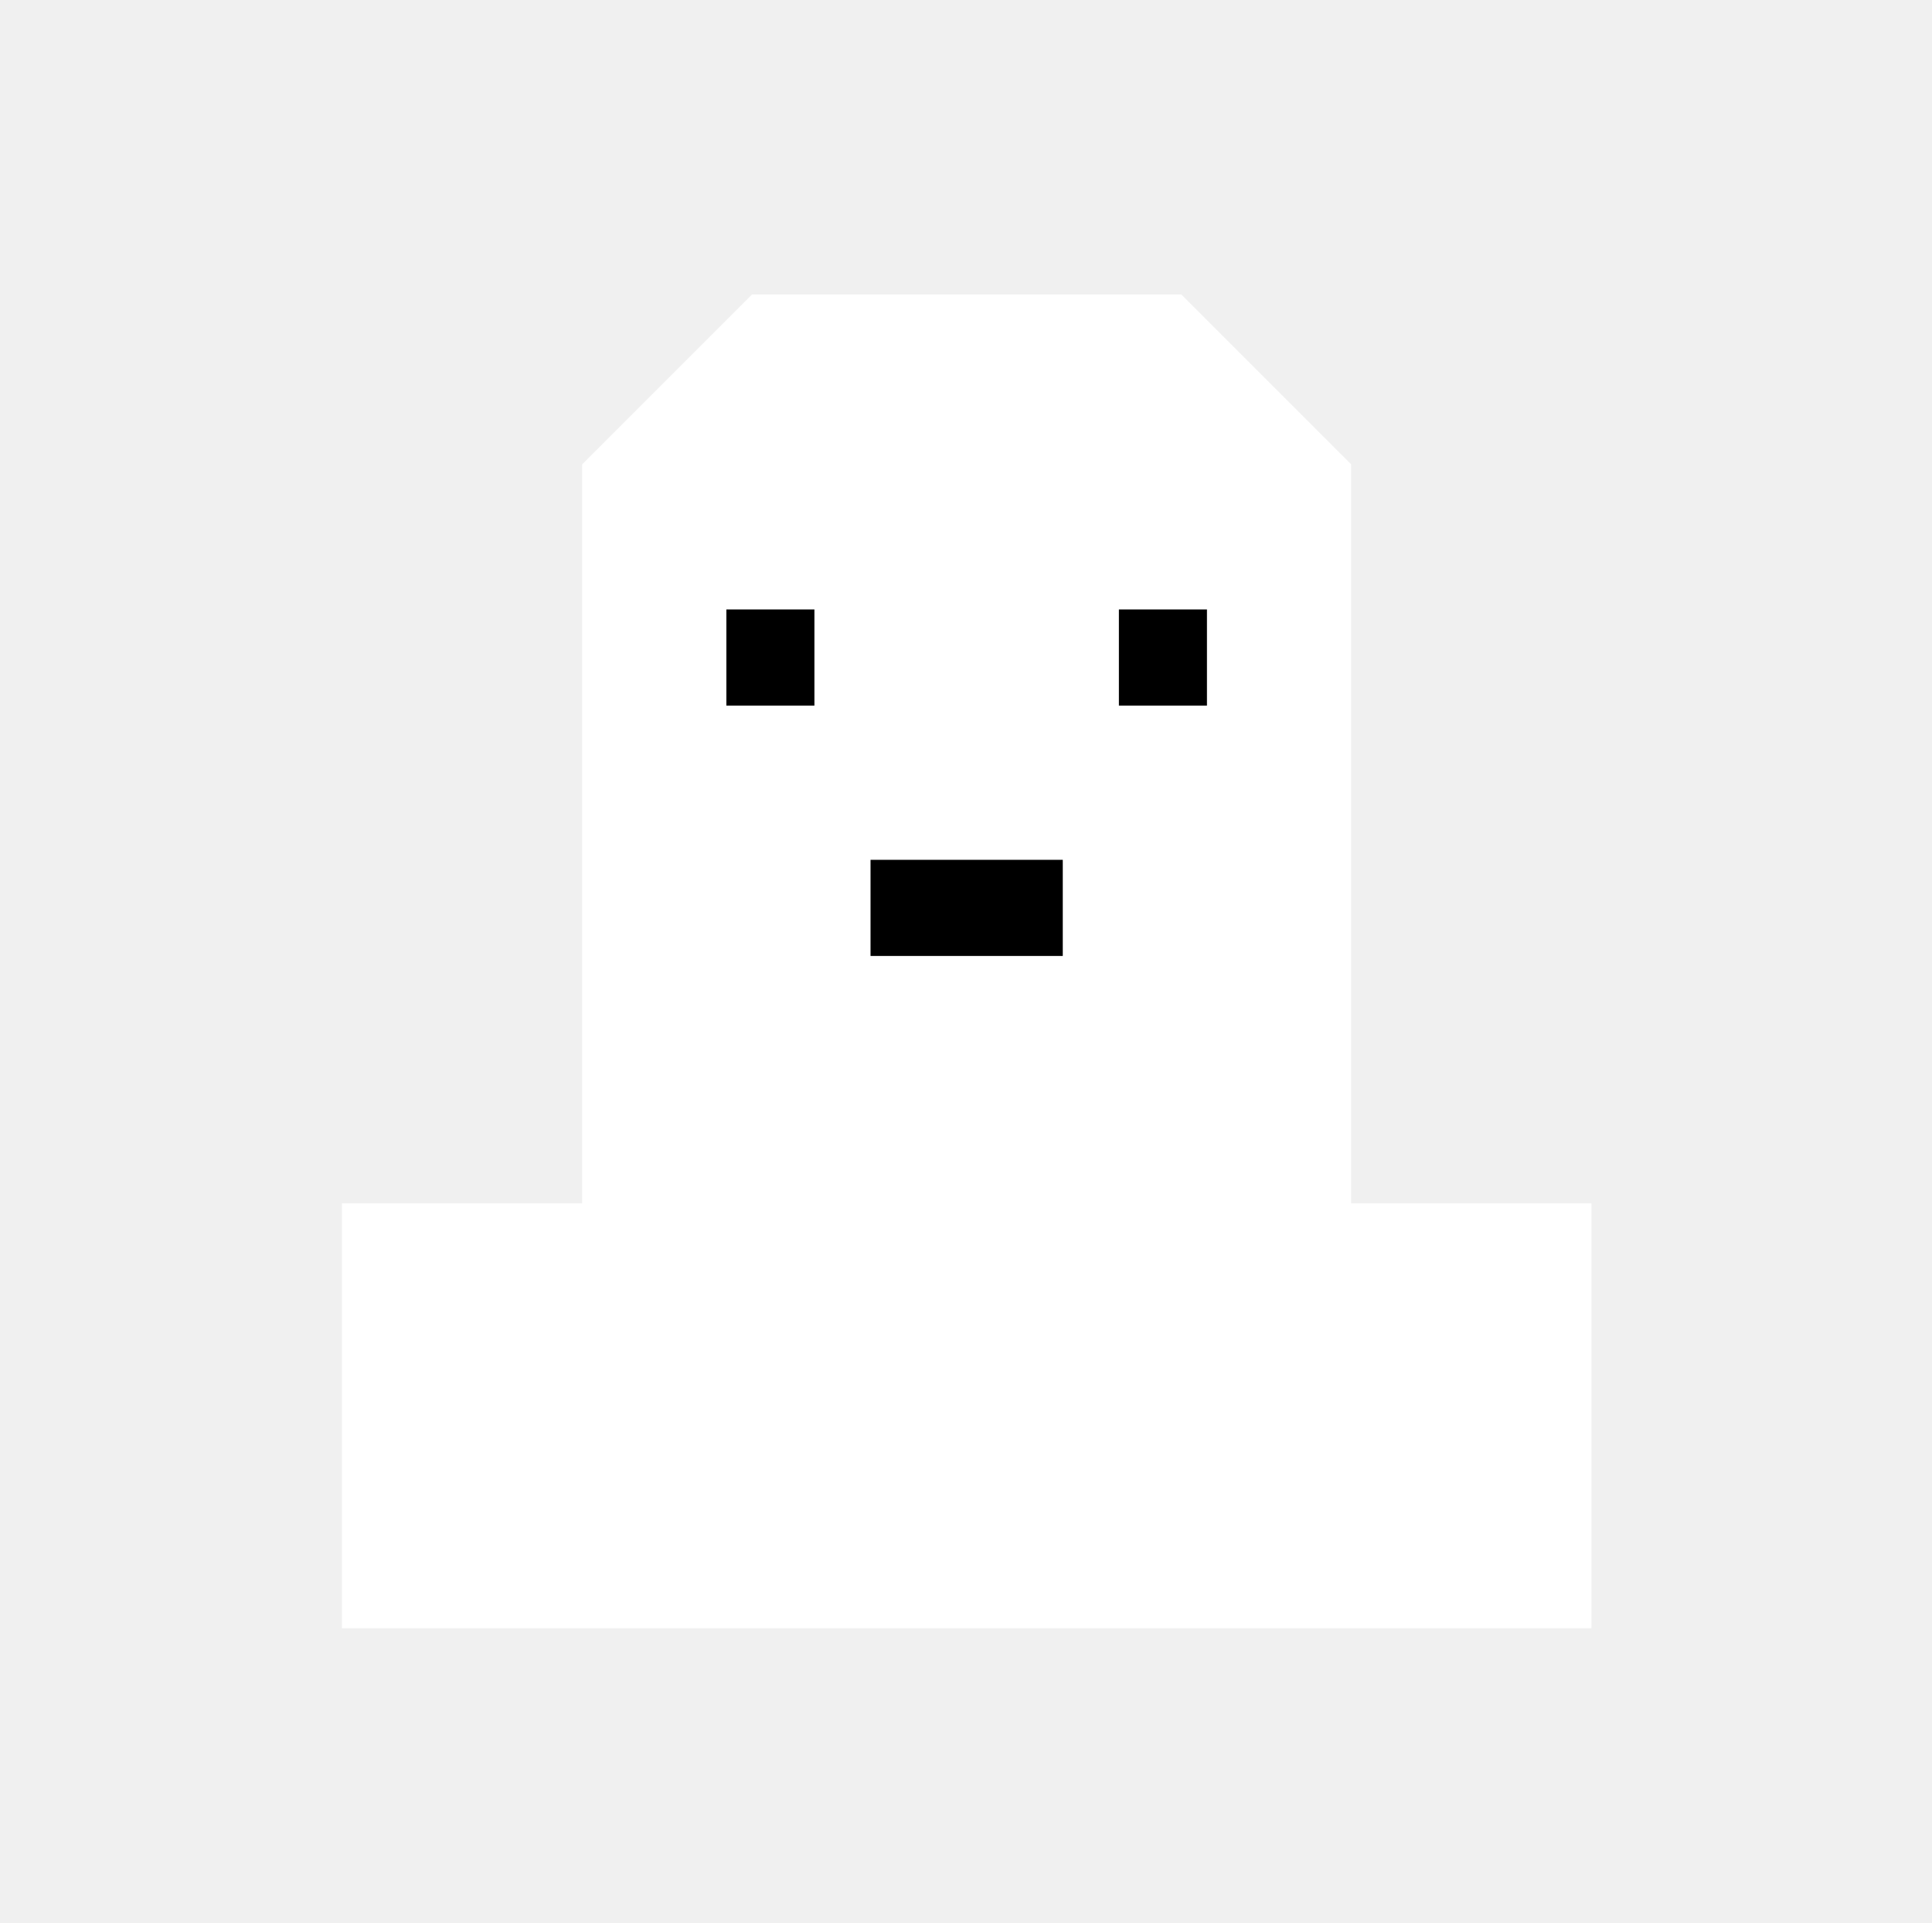
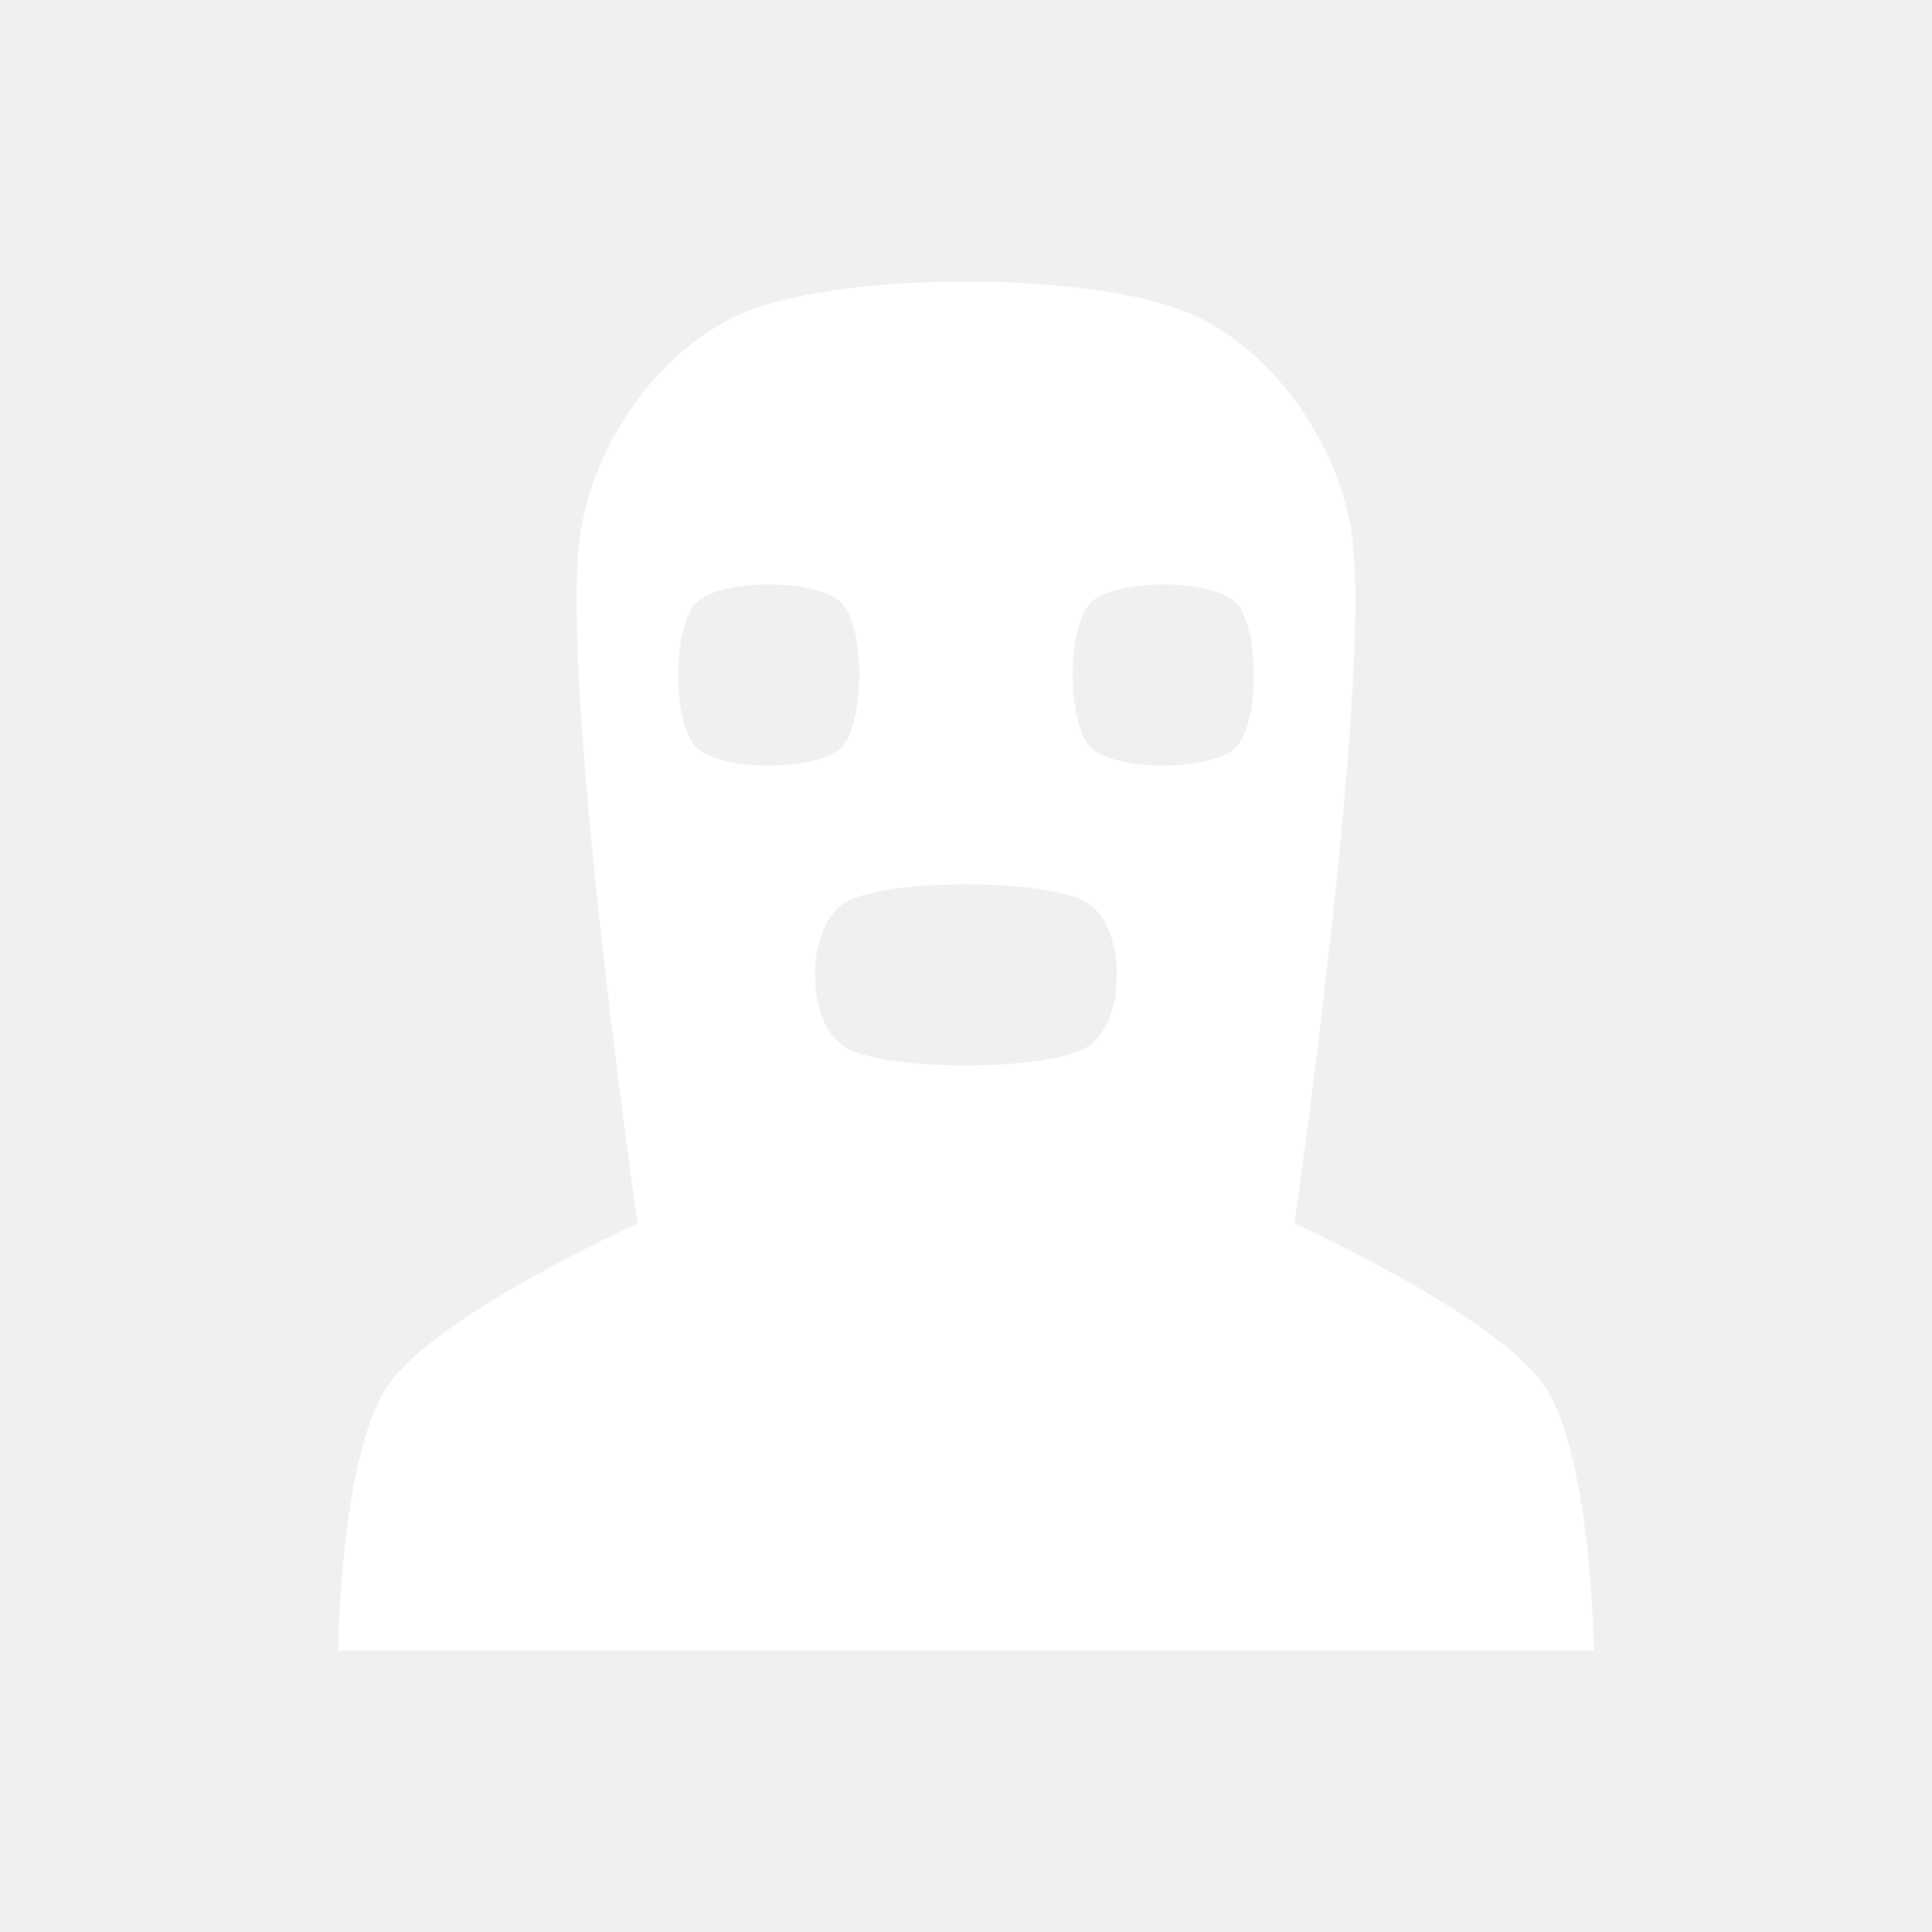
- <svg xmlns="http://www.w3.org/2000/svg" width="100%" height="100%" viewBox="0 0 201 200" version="1.1" xml:space="preserve" style="fill-rule:evenodd;clip-rule:evenodd;stroke-linejoin:round;stroke-miterlimit:2;">
-   <rect id="ic_user" x="0.568" y="0" width="200" height="200" style="fill:none;" />
-   <path d="M60.568,125.168l0,-76.865l17.678,-17.678l44.645,0l17.677,17.678l0,76.865l25,0l0,44.207l-130,0l0,-44.207l25,0Z" style="fill:#fff;" />
-   <path d="M90.568,89.441l20,0l0,10l-20,0l0,-10Zm25.839,-26.044l9.161,0l0,10l-9.161,0l0,-10Zm-40.839,0l9.161,0l0,10l-9.161,0l0,-10Z" />
+ <svg xmlns="http://www.w3.org/2000/svg" width="100%" height="100%" viewBox="0 0 200 200" version="1.1" xml:space="preserve" style="fill-rule:evenodd;clip-rule:evenodd;stroke-linejoin:round;stroke-miterlimit:2;">
+   <rect id="ic_user" x="0" y="0" width="200" height="200" style="fill:none;" />
+   <path d="M66,126.647c0,0 -7.946,-55.107 -6,-70.864c1.207,-9.776 8.47,-20.18 17.678,-23.678c10.387,-3.946 34.257,-3.946 44.644,0c9.208,3.498 16.471,13.902 17.678,23.678c1.946,15.757 -6,70.864 -6,70.864c0,0 21.231,9.633 26,17c4.769,7.368 5,27.208 5,27.208l-130,0c0,0 0.231,-19.84 5,-27.208c4.769,-7.367 26,-17 26,-17Zm21.5,-33.227c4.167,-2.5 20.833,-2.5 25,0c4.167,2.5 4.167,12.5 0,15c-4.167,2.5 -20.833,2.5 -25,0c-4.167,-2.5 -4.167,-12.5 0,-15Zm25.419,-31.044c2.5,-2.5 12.5,-2.5 15,0c2.5,2.5 2.5,12.5 0,15c-2.5,2.5 -12.5,2.5 -15,0c-2.5,-2.5 -2.5,-12.5 0,-15Zm-40.838,0c2.5,-2.5 12.5,-2.5 15,0c2.5,2.5 2.5,12.5 0,15c-2.5,2.5 -12.5,2.5 -15,0c-2.5,-2.5 -2.5,-12.5 0,-15Z" style="fill:#fff;" />
</svg>
